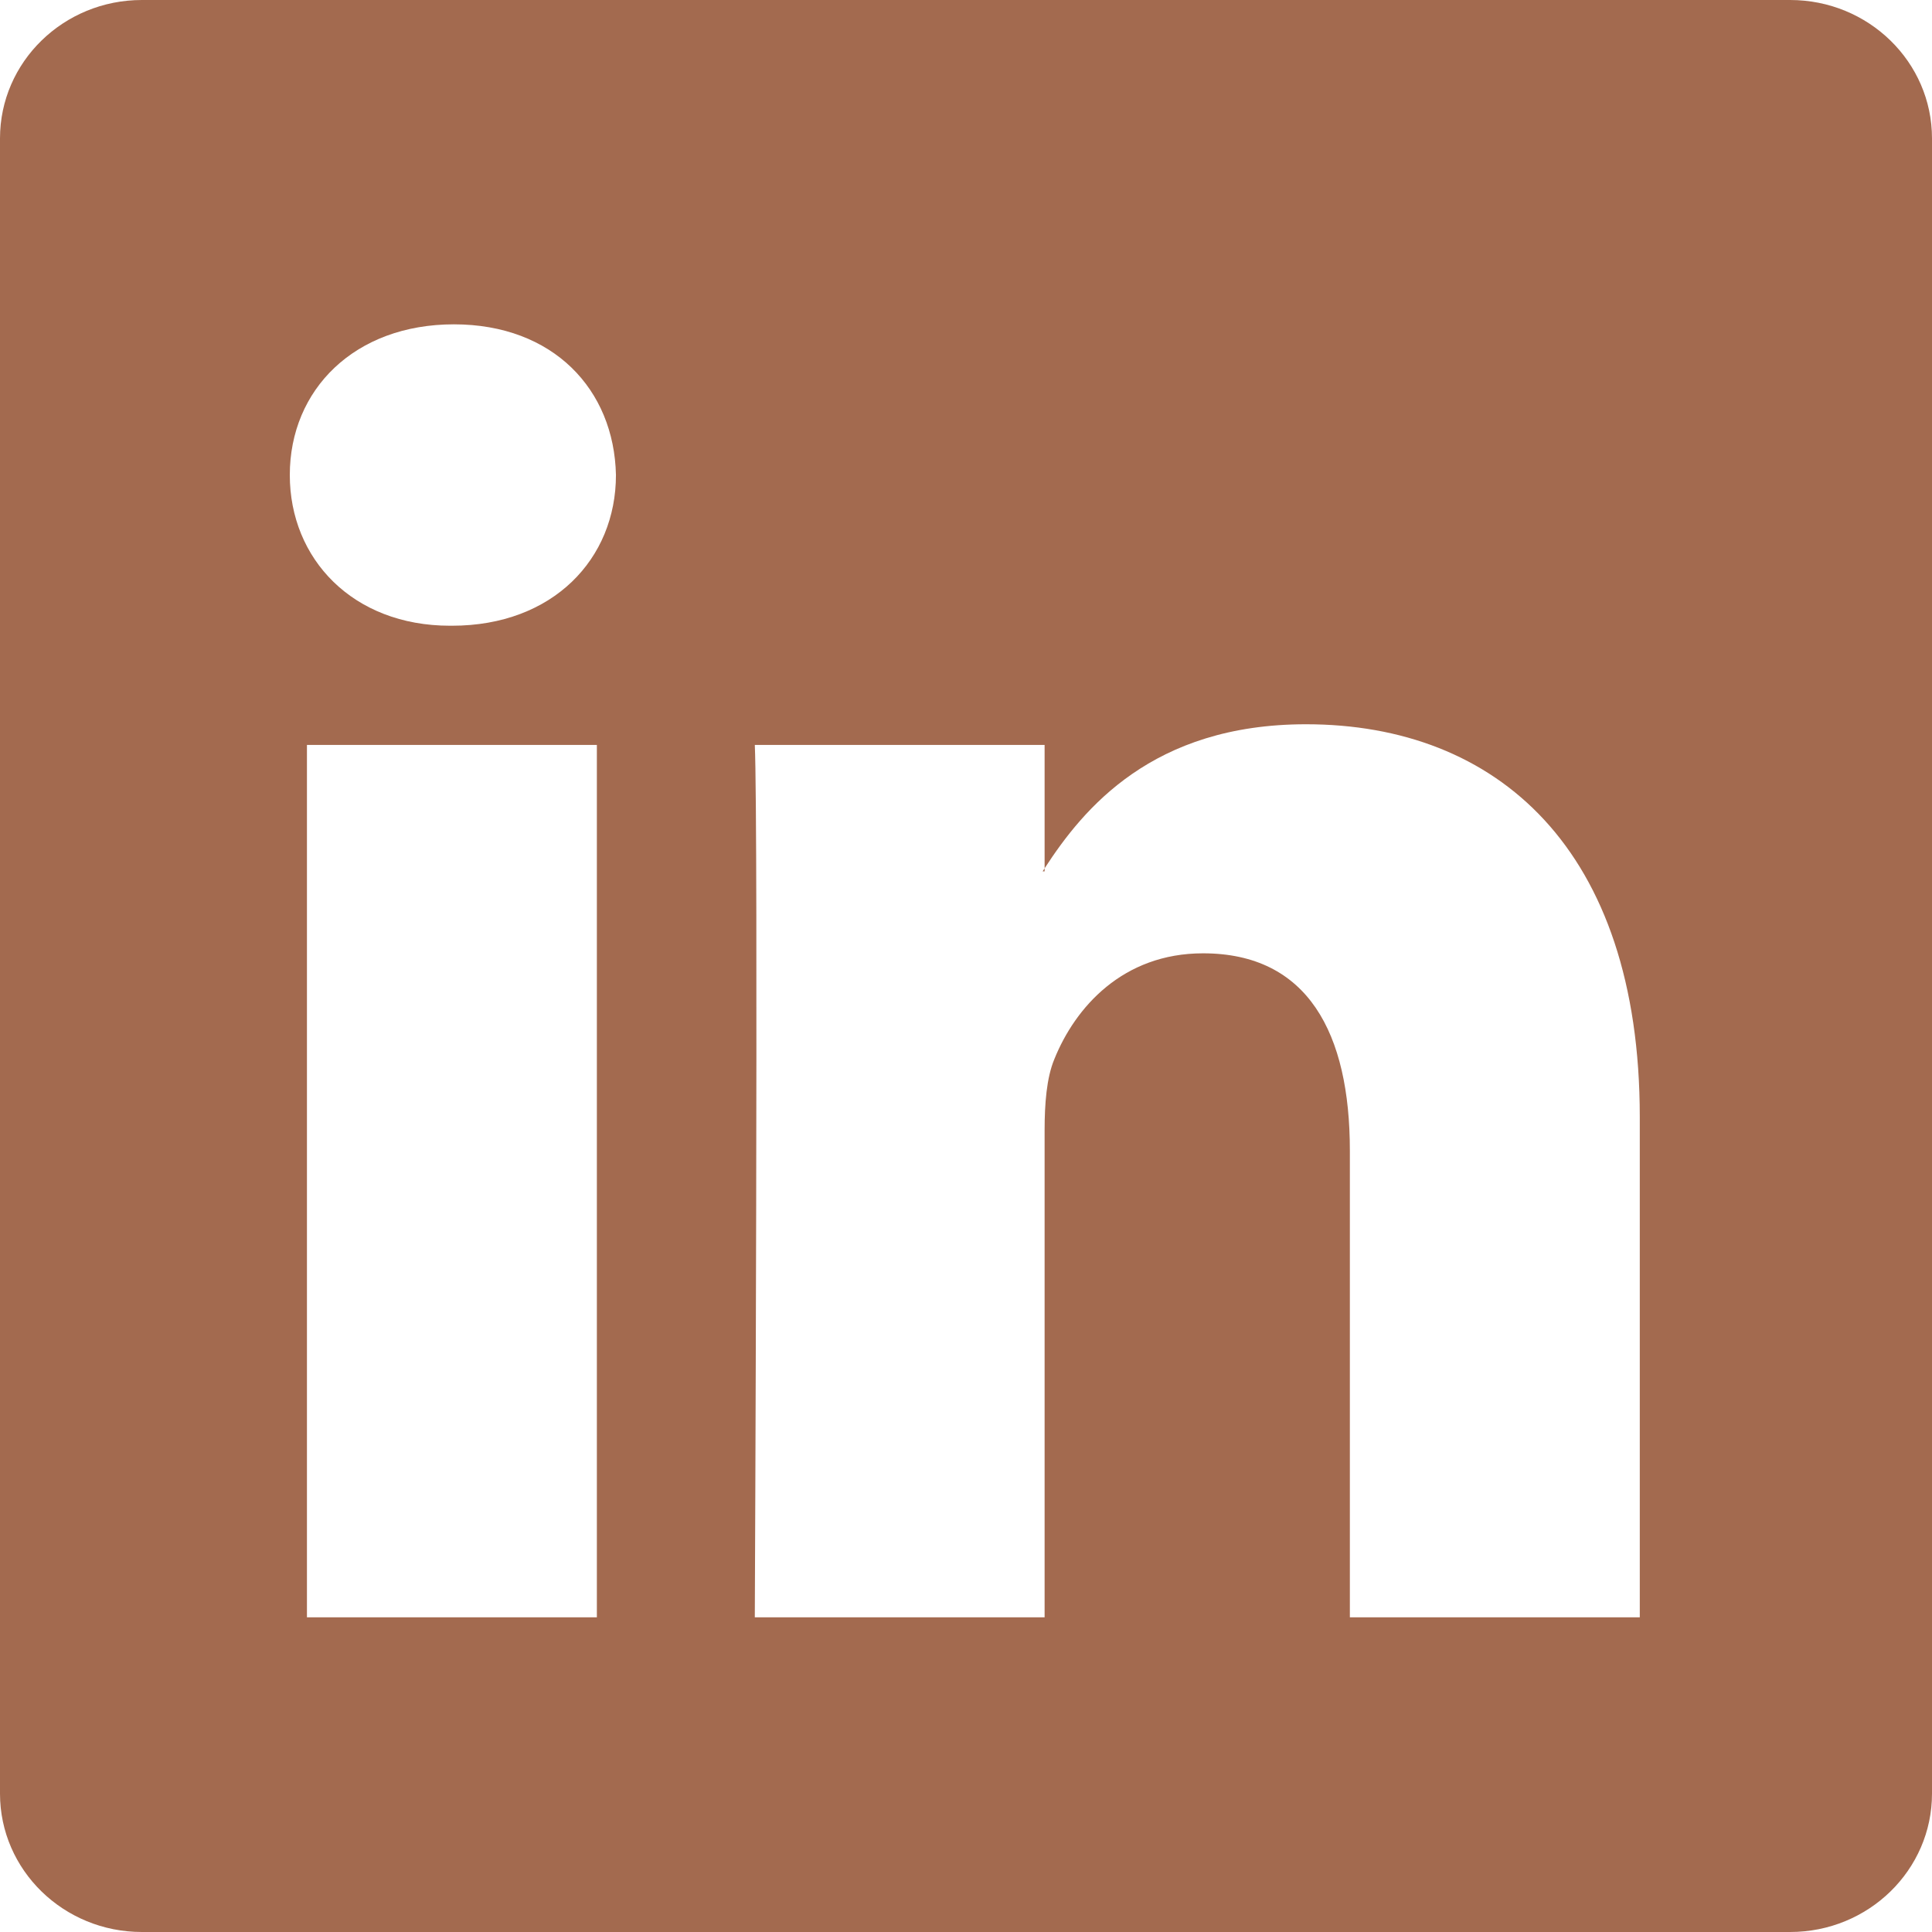
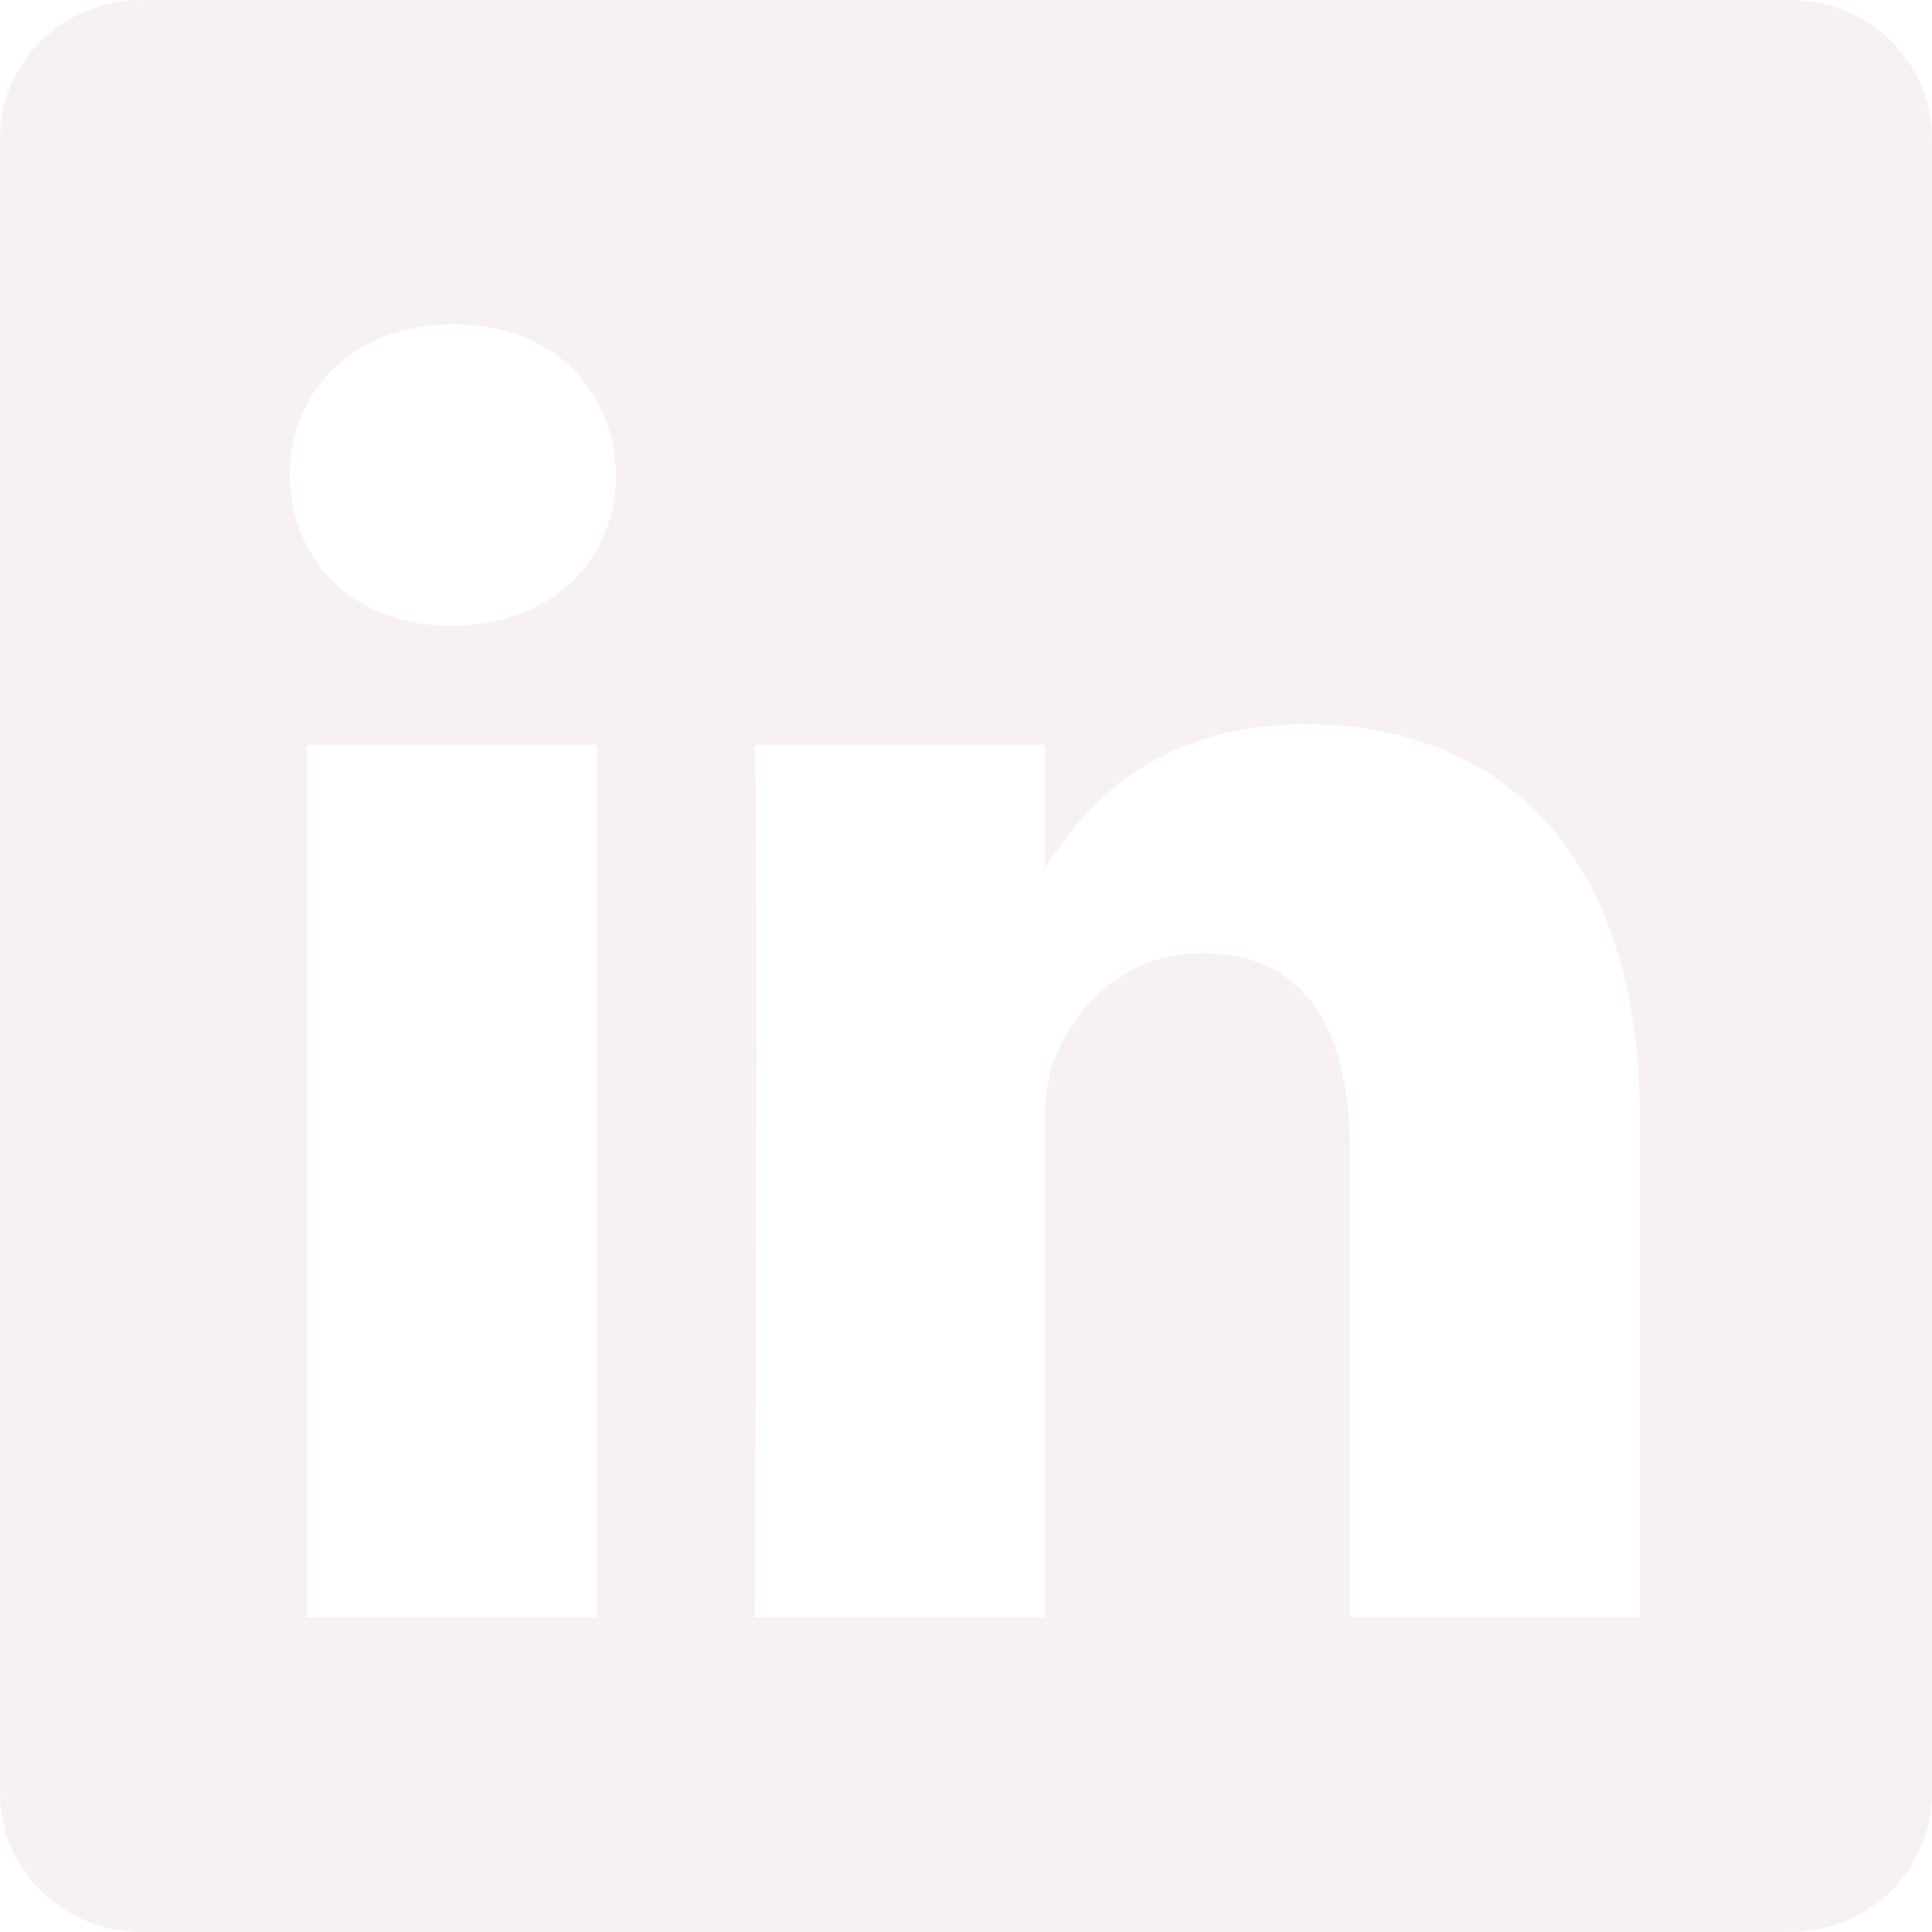
- <svg xmlns="http://www.w3.org/2000/svg" width="16" height="16" fill="#a36a4f" class="bi bi-linkedin" viewBox="0 0 16 16">
+ <svg xmlns="http://www.w3.org/2000/svg" width="16" height="16" fill="#f7f0f5" class="bi bi-linkedin" viewBox="0 0 16 16">
  <path d="M0 1.146C0 .513.526 0 1.175 0h13.65C15.474 0 16 .513 16 1.146v13.708c0 .633-.526 1.146-1.175 1.146H1.175C.526 16 0 15.487 0 14.854V1.146zm4.943 12.248V6.169H2.542v7.225h2.401zm-1.2-8.212c.837 0 1.358-.554 1.358-1.248-.015-.709-.52-1.248-1.342-1.248-.822 0-1.359.54-1.359 1.248 0 .694.521 1.248 1.327 1.248h.016zm4.908 8.212V9.359c0-.216.016-.432.08-.586.173-.431.568-.878 1.232-.878.869 0 1.216.662 1.216 1.634v3.865h2.401V9.25c0-2.22-1.184-3.252-2.764-3.252-1.274 0-1.845.7-2.165 1.193v.025h-.016a5.54 5.54 0 0 1 .016-.025V6.169h-2.4c.03.678 0 7.225 0 7.225h2.4z" />
</svg>
